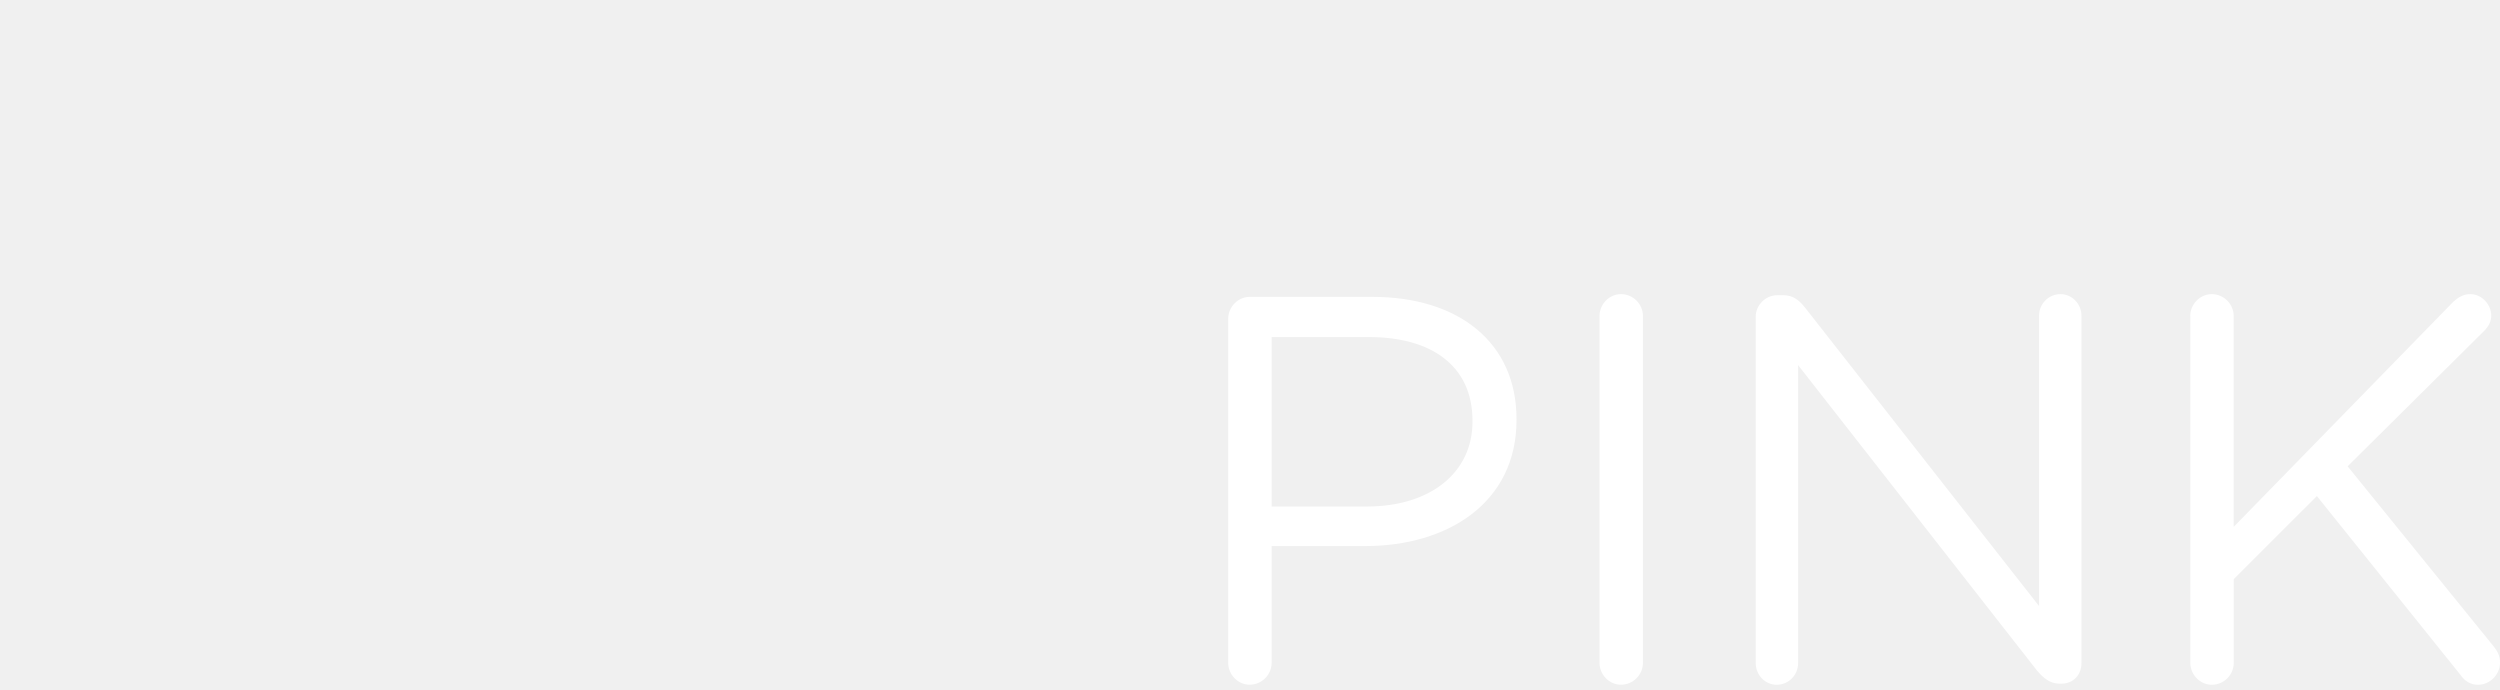
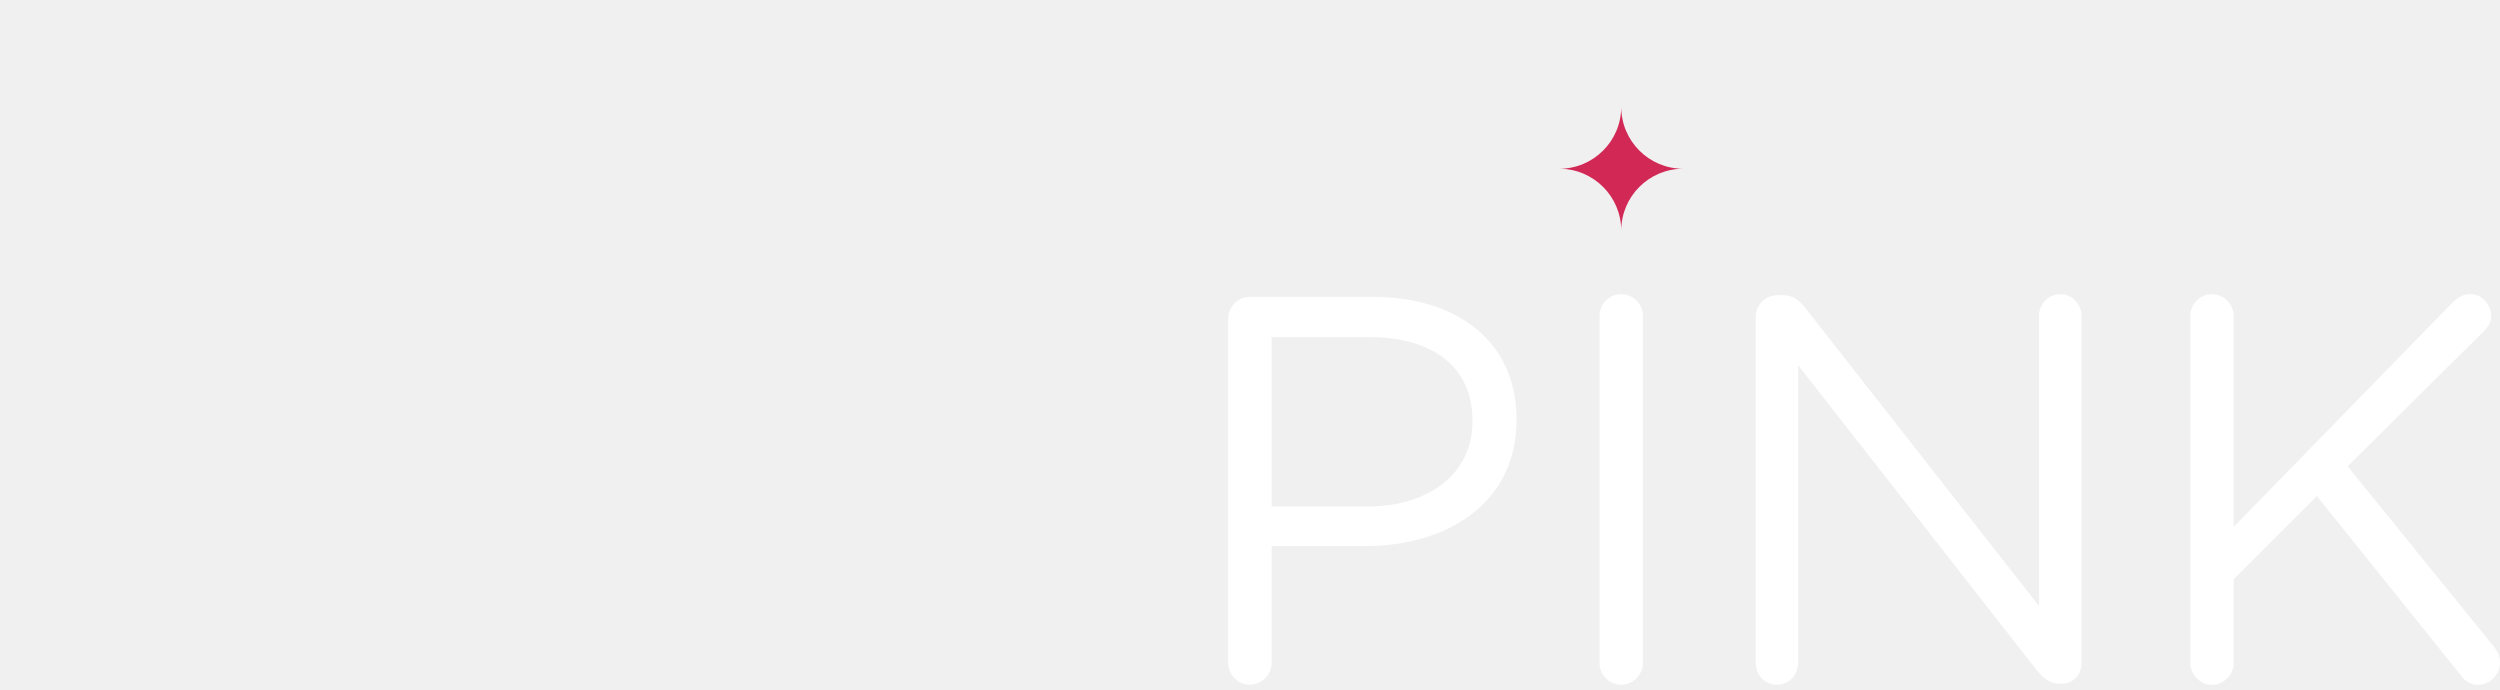
- <svg xmlns="http://www.w3.org/2000/svg" version="1.1" id="Layer_2" x="0px" y="0px" width="146.3px" height="40.375px" viewBox="0 0 146.3 40.375" enable-background="new 0 0 146.3 40.375" xml:space="preserve">
-   <style>
-         .page-header__logo-desktop {
-           display: none;
-         }
- 
-         .page-header__logo-tablet {
-           display: none;
-         }
- 
-         @media (min-width: 660px) {
-           .page-header__logo-tablet {
-             display: inline-block;
-           }
- 
-           .page-header__logo-tablet path:last-child {
-             d: path("M60.462,28.016c-0.002-0.009-5.175-21.365-5.175-21.365C54.926,4.303,52.694,0,46.688,0 c-0.829,0-1.5,0.671-1.5,1.5s0.671,1.5,1.5,1.5c4.856,0,5.575,3.729,5.639,4.143l4.767,19.701h-2.073 c-0.742-5.927-5.802-10.531-11.927-10.531s-11.186,4.604-11.927,10.531h-1.82c-0.741-5.927-5.802-10.531-11.927-10.531 S6.235,20.917,5.493,26.844H3.42L8.187,7.143C8.25,6.729,8.97,3,13.826,3c0.829,0,1.5-0.671,1.5-1.5S14.655,0,13.826,0 C7.82,0,5.588,4.303,5.227,6.651c0,0-5.173,21.356-5.175,21.365c-0.266,1.109,0.531,1.826,1.426,1.826 c0.012,0,0.023,0.004,0.036,0.004h3.982c0.741,5.926,5.802,10.53,11.927,10.53s11.185-4.604,11.927-10.53h1.814 c0.742,5.926,5.802,10.53,11.927,10.53s11.186-4.604,11.927-10.53H59c0.012,0,0.023-0.004,0.036-0.004 C59.931,29.842,60.728,29.125,60.462,28.016z M26.315,29.844c-0.715,4.272-4.421,7.531-8.896,7.531c-4.475,0-8.18-3.259-8.896-7.531 c-0.082-0.488-0.135-0.988-0.135-1.5s0.053-1.011,0.135-1.5c0.715-4.271,4.421-7.531,8.896-7.531c4.475,0,8.18,3.26,8.896,7.531 c0.082,0.489,0.135,0.988,0.135,1.5S26.397,29.355,26.315,29.844z M51.99,29.844c-0.716,4.272-4.421,7.531-8.896,7.531 c-4.475,0-8.181-3.259-8.896-7.531c-0.082-0.488-0.135-0.988-0.135-1.5s0.053-1.011,0.135-1.5c0.716-4.271,4.421-7.531,8.896-7.531 c4.475,0,8.181,3.26,8.896,7.531c0.082,0.489,0.135,0.988,0.135,1.5S52.072,29.355,51.99,29.844z");
-           }
-         }
- 
-         @media (min-width: 960px) {
-           .page-header__logo-desktop {
-             display: inline-block;
-           }
-         }
-       </style>
-   <g>
-     <path fill="#FFFFFF" d="M71.874,18.661c0-0.708,0.58-1.288,1.256-1.288h7.18c5.087,0,8.436,2.704,8.436,7.146v0.064 c0,4.861-4.057,7.373-8.854,7.373h-5.475v6.825c0,0.708-0.58,1.288-1.288,1.288c-0.676,0-1.256-0.58-1.256-1.288V18.661z M79.988,29.641c3.734,0,6.182-1.996,6.182-4.959v-0.063c0-3.22-2.414-4.894-6.053-4.894h-5.699v9.917H79.988L79.988,29.641z" />
-     <path fill="#FFFFFF" d="M93.603,18.5c0-0.708,0.579-1.288,1.255-1.288c0.709,0,1.288,0.58,1.288,1.288v20.283 c0,0.708-0.579,1.287-1.288,1.287c-0.676,0-1.255-0.579-1.255-1.287V18.5z" />
-     <path fill="#FFFFFF" d="M102.744,18.532c0-0.676,0.58-1.256,1.256-1.256h0.354c0.58,0,0.935,0.29,1.288,0.74l13.684,17.45V18.468 c0-0.676,0.547-1.256,1.256-1.256c0.676,0,1.224,0.58,1.224,1.256v20.349c0,0.676-0.481,1.19-1.158,1.19h-0.129c-0.548,0-0.935-0.321-1.319-0.772l-13.975-17.868v17.45c0,0.676-0.547,1.256-1.256,1.256c-0.676,0-1.223-0.58-1.223-1.256V18.532 H102.744z" />
-     <path fill="#FFFFFF" d="M128.173,18.5c0-0.708,0.58-1.288,1.257-1.288c0.708,0,1.286,0.58,1.286,1.288v12.331l12.848-13.168 c0.29-0.257,0.579-0.451,0.998-0.451c0.676,0,1.225,0.612,1.225,1.256c0,0.354-0.162,0.644-0.42,0.901l-7.984,7.92l8.564,10.561 c0.225,0.291,0.354,0.547,0.354,0.935c0,0.676-0.578,1.288-1.286,1.288c-0.483,0-0.806-0.258-1.03-0.58l-8.402-10.463l-4.863,4.861 v4.894c0,0.708-0.578,1.288-1.286,1.288c-0.677,0-1.257-0.58-1.257-1.288V18.5H128.173z" />
-   </g>
-   <g class="page-header__logo-desktop">
-     <path fill="#D22856" d="M98.498,9.875c-2.002,0-3.623-1.623-3.623-3.624c0,2.001-1.623,3.624-3.625,3.624 c2.002,0,3.625,1.623,3.625,3.624C94.875,11.498,96.496,9.875,98.498,9.875z" />
-   </g>
-   <g class="page-header__logo-tablet">
-     <path fill="#FFFFFF" d="M43.094,19.313c0.246,0,0.489,0.014,0.73,0.033c-0.437-0.728-1.227-1.221-2.136-1.221 c-0.877,0-1.614-0.568-1.884-1.354c-0.727,0.208-1.425,0.482-2.089,0.816c0.062,0.017,0.122,0.038,0.188,0.038c1.104,0,2,0.896,2,2 c0,0.096-0.015,0.188-0.028,0.281C40.875,19.524,41.959,19.313,43.094,19.313z" />
-     <path fill="#FFFFFF" d="M60.462,28.016c-0.002-0.009-5.175-21.365-5.175-21.365C54.926,4.303,52.694,0,46.688,0 c-0.829,0-1.5,0.671-1.5,1.5s0.671,1.5,1.5,1.5c4.856,0,5.575,3.729,5.639,4.143l4.767,19.701h-2.073 c-0.445-3.557-2.453-6.628-5.305-8.522c-0.897,0.379-1.529,1.269-1.529,2.303c0,0.088-0.015,0.171-0.026,0.256 c1.991,1.358,3.415,3.489,3.829,5.964c0.082,0.489,0.135,0.988,0.135,1.5s-0.053,1.012-0.135,1.5 c-0.716,4.272-4.421,7.531-8.896,7.531c-4.475,0-8.181-3.259-8.896-7.531c-0.082-0.488-0.135-0.988-0.135-1.5 s0.053-1.011,0.135-1.5c0.147-0.878,0.427-1.711,0.808-2.483c-1.034-0.078-1.852-0.932-1.852-1.985 c0-0.189-0.077-0.357-0.192-0.489c-0.938,1.469-1.569,3.15-1.795,4.958h-1.82c-0.741-5.927-5.802-10.531-11.927-10.531 S6.235,20.917,5.493,26.844H3.42L8.187,7.143C8.25,6.729,8.97,3,13.826,3c0.829,0,1.5-0.671,1.5-1.5S14.655,0,13.826,0 C7.82,0,5.588,4.303,5.227,6.651c0,0-5.173,21.356-5.175,21.365c-0.266,1.109,0.531,1.826,1.426,1.826 c0.012,0,0.023,0.004,0.036,0.004h3.982c0.079,0.628,0.215,1.237,0.387,1.831c0.059-0.106,0.102-0.224,0.102-0.354 c0-1.104,0.896-2,2-2c0.166,0,0.324,0.025,0.478,0.063c-0.043-0.343-0.074-0.688-0.074-1.042c0-0.512,0.053-1.011,0.135-1.5 c0.715-4.271,4.421-7.531,8.896-7.531s8.18,3.26,8.896,7.531c0.082,0.489,0.135,0.988,0.135,1.5s-0.053,1.012-0.135,1.5 c-0.715,4.272-4.421,7.531-8.896,7.531c-2.022,0-3.883-0.67-5.386-1.794c-0.35,0.302-0.8,0.491-1.299,0.491 c-0.413,0-0.749,0.336-0.749,0.748c0,0.29-0.065,0.564-0.176,0.812c2.075,1.708,4.722,2.743,7.614,2.743 c6.125,0,11.185-4.604,11.927-10.53h1.814c0.742,5.926,5.802,10.53,11.927,10.53s11.186-4.604,11.927-10.53H59 c0.012,0,0.023-0.004,0.036-0.004C59.931,29.842,60.728,29.125,60.462,28.016z" />
-   </g>
-   <g class="page-header__logo-desktop">
-     <g>
-       <g>
-         <path fill="#D22856" d="M50.686,16.125c-2.485,0-4.499-2.014-4.499-4.499c0,2.485-2.014,4.499-4.499,4.499 c2.485,0,4.499,2.014,4.499,4.499C46.187,18.139,48.2,16.125,50.686,16.125z" />
-       </g>
-     </g>
-     <g>
-       <g>
-         <path fill="#D22856" d="M37.904,19.626c-1.519,0-2.749-1.23-2.749-2.749c0,1.519-1.23,2.749-2.749,2.749 c1.519,0,2.749,1.229,2.749,2.749C35.155,20.855,36.386,19.626,37.904,19.626z" />
-       </g>
-     </g>
-     <g>
-       <g>
-         <path fill="#D22856" d="M10.734,34.072c-1.519,0-2.749-1.23-2.749-2.75c0,1.52-1.23,2.75-2.749,2.75 c1.519,0,2.749,1.229,2.749,2.748C7.985,35.303,9.215,34.072,10.734,34.072z" />
-       </g>
-     </g>
-   </g>
+ <svg xmlns="http://www.w3.org/2000/svg" version="1.1" id="Layer_2" x="0" y="0" width="146.3" height="40.375" xml:space="preserve">
+   <style />
+   <path d="M71.874 18.661c0-.708.58-1.288 1.256-1.288h7.18c5.087 0 8.436 2.704 8.436 7.146v.064c0 4.861-4.057 7.373-8.854 7.373h-5.475v6.825c0 .708-.58 1.288-1.288 1.288-.676 0-1.256-.58-1.256-1.288v-20.12zm8.114 10.98c3.734 0 6.182-1.996 6.182-4.959v-.063c0-3.22-2.414-4.894-6.053-4.894h-5.699v9.917h5.57v-.001zM93.603 18.5c0-.708.579-1.288 1.255-1.288.709 0 1.288.58 1.288 1.288v20.283a1.29 1.29 0 01-1.288 1.287c-.676 0-1.255-.579-1.255-1.287V18.5zm9.141.032c0-.676.58-1.256 1.256-1.256h.354c.58 0 .935.29 1.288.74l13.684 17.45V18.468c0-.676.547-1.256 1.256-1.256.676 0 1.224.58 1.224 1.256v20.349c0 .676-.481 1.19-1.158 1.19h-.129c-.548 0-.935-.321-1.319-.772l-13.975-17.868v17.45c0 .676-.547 1.256-1.256 1.256-.676 0-1.223-.58-1.223-1.256V18.532h-.002zm25.429-.032c0-.708.58-1.288 1.257-1.288.708 0 1.286.58 1.286 1.288v12.331l12.848-13.168c.29-.257.579-.451.998-.451.676 0 1.225.612 1.225 1.256 0 .354-.162.644-.42.901l-7.984 7.92 8.564 10.561c.225.291.354.547.354.935 0 .676-.578 1.288-1.286 1.288-.483 0-.806-.258-1.03-.58l-8.402-10.463-4.863 4.861v4.894a1.29 1.29 0 01-1.286 1.288c-.677 0-1.257-.58-1.257-1.288V18.5h-.004z" fill="#FFF" />
+   <path fill="#D22856" d="M98.498 9.875a3.623 3.623 0 01-3.623-3.624 3.625 3.625 0 01-3.625 3.624 3.625 3.625 0 013.625 3.624 3.623 3.623 0 013.623-3.624z" />
</svg>
